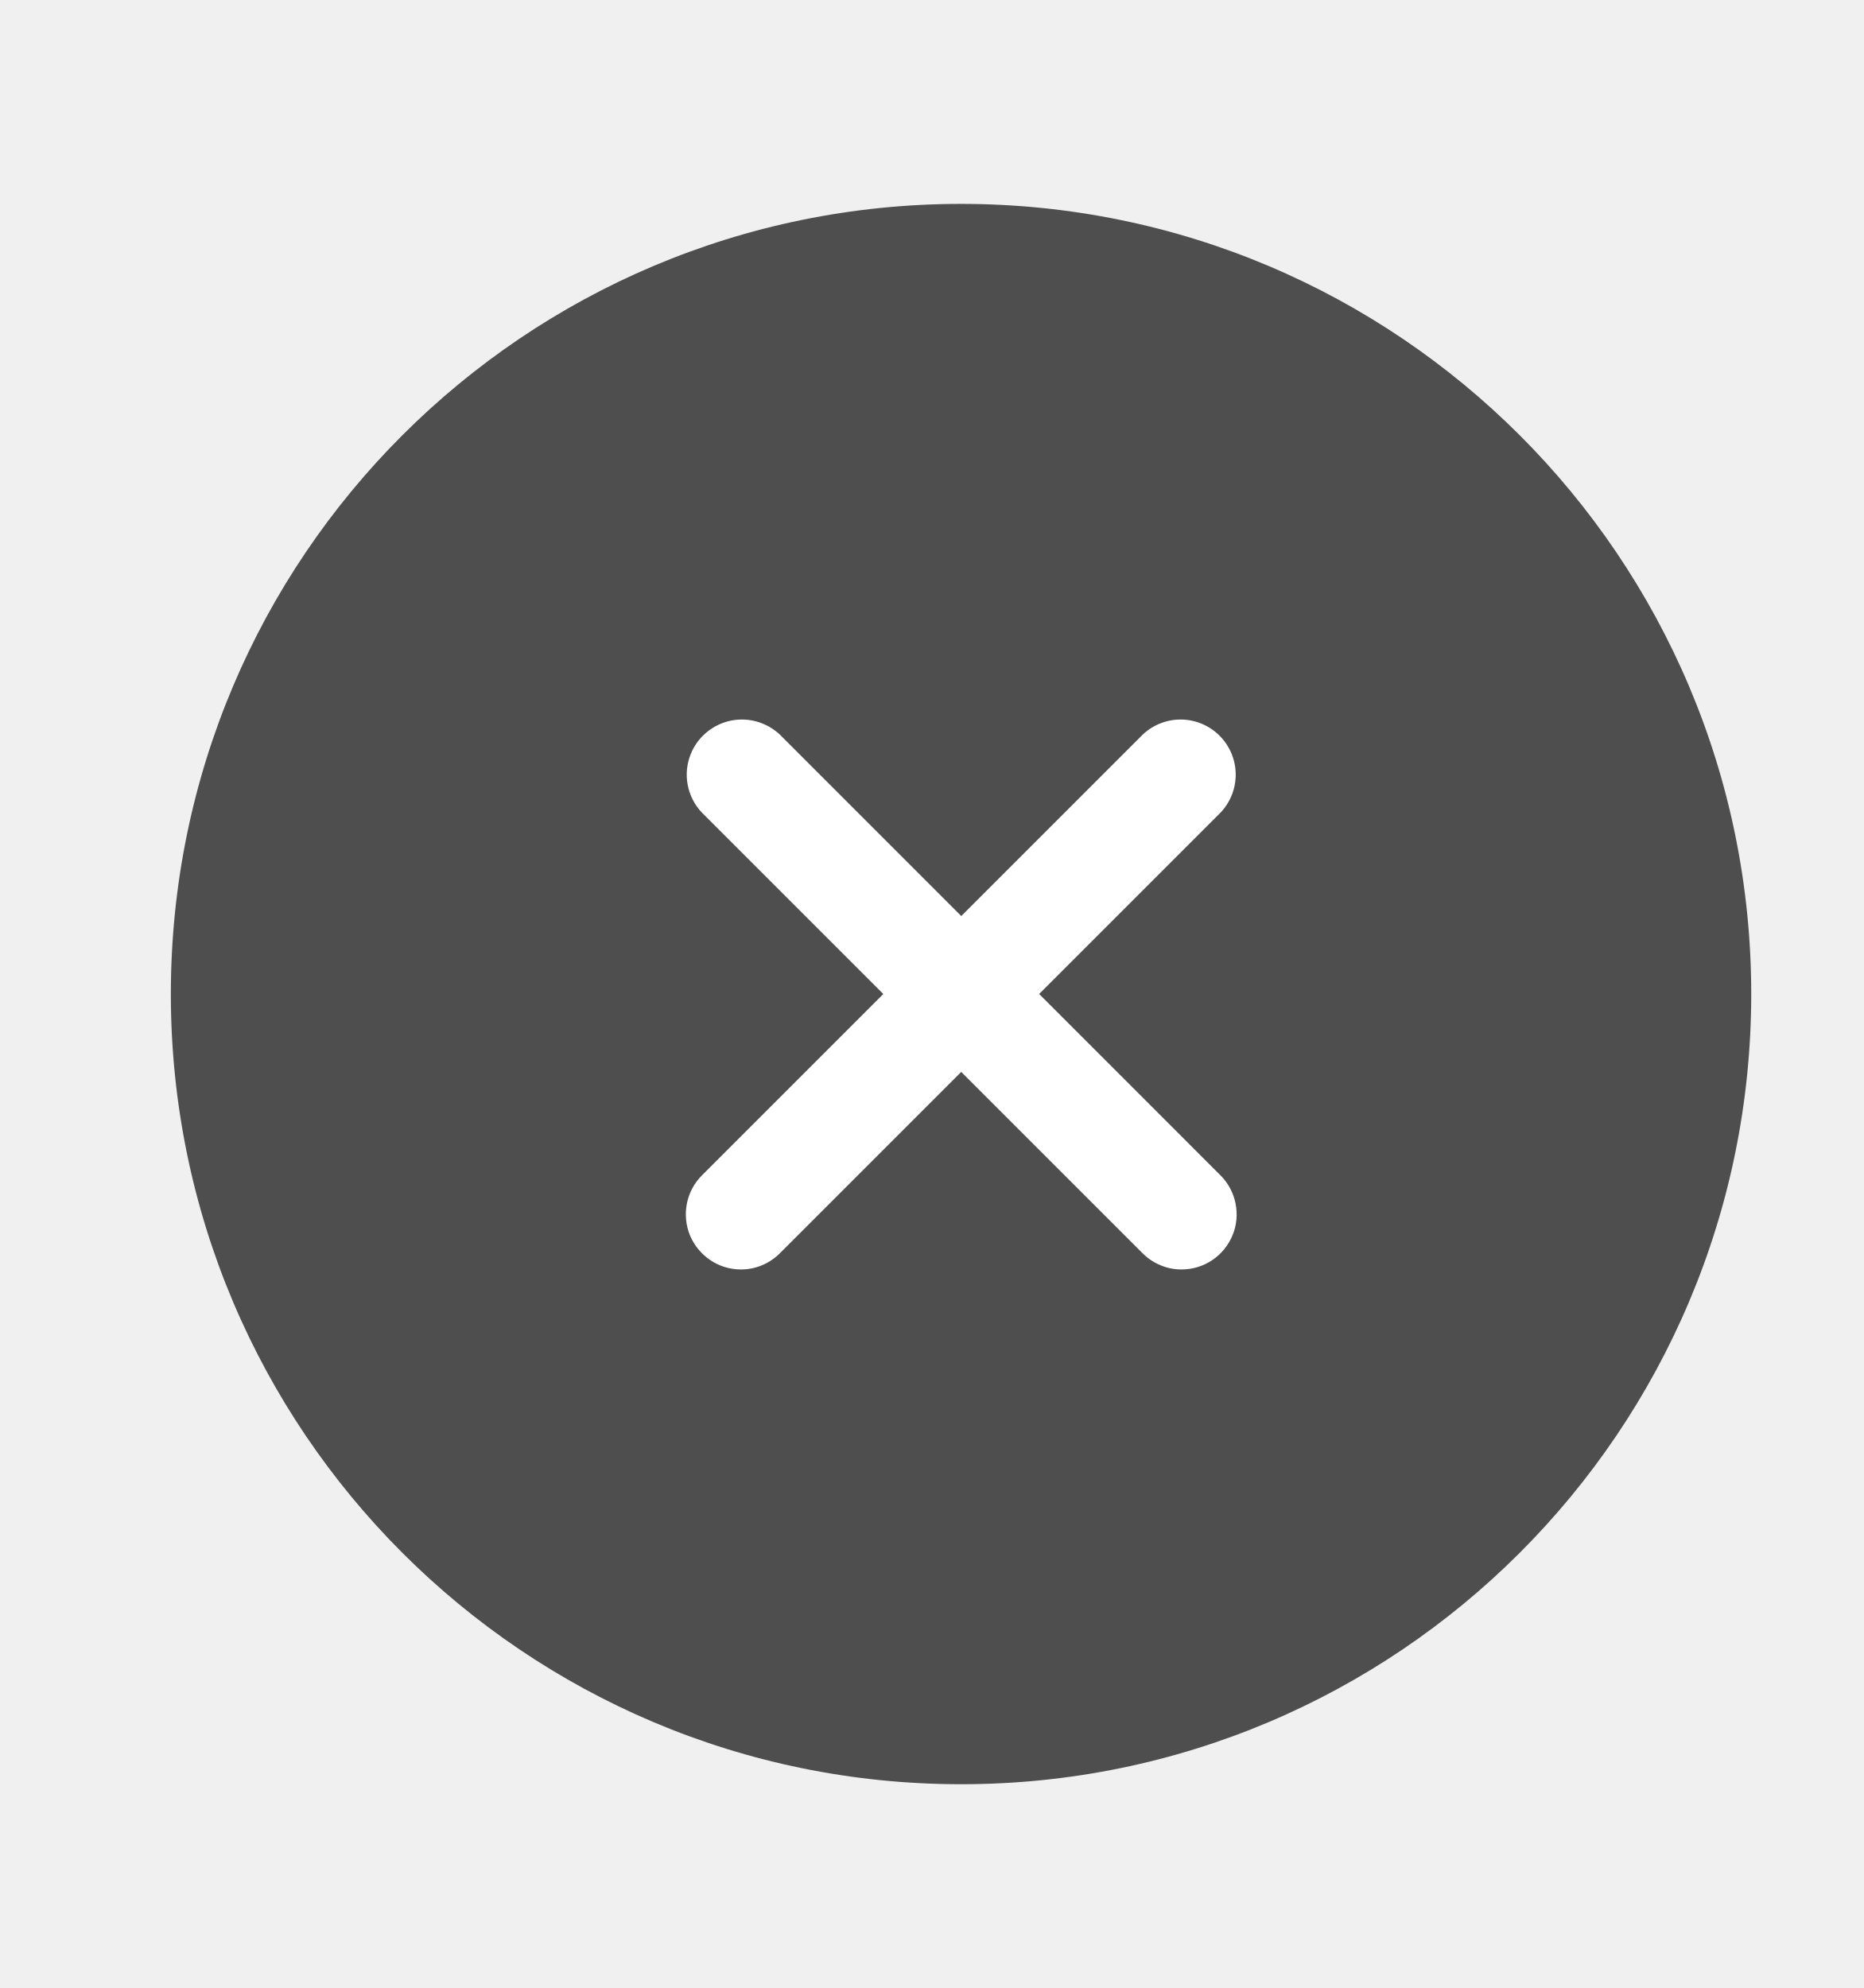
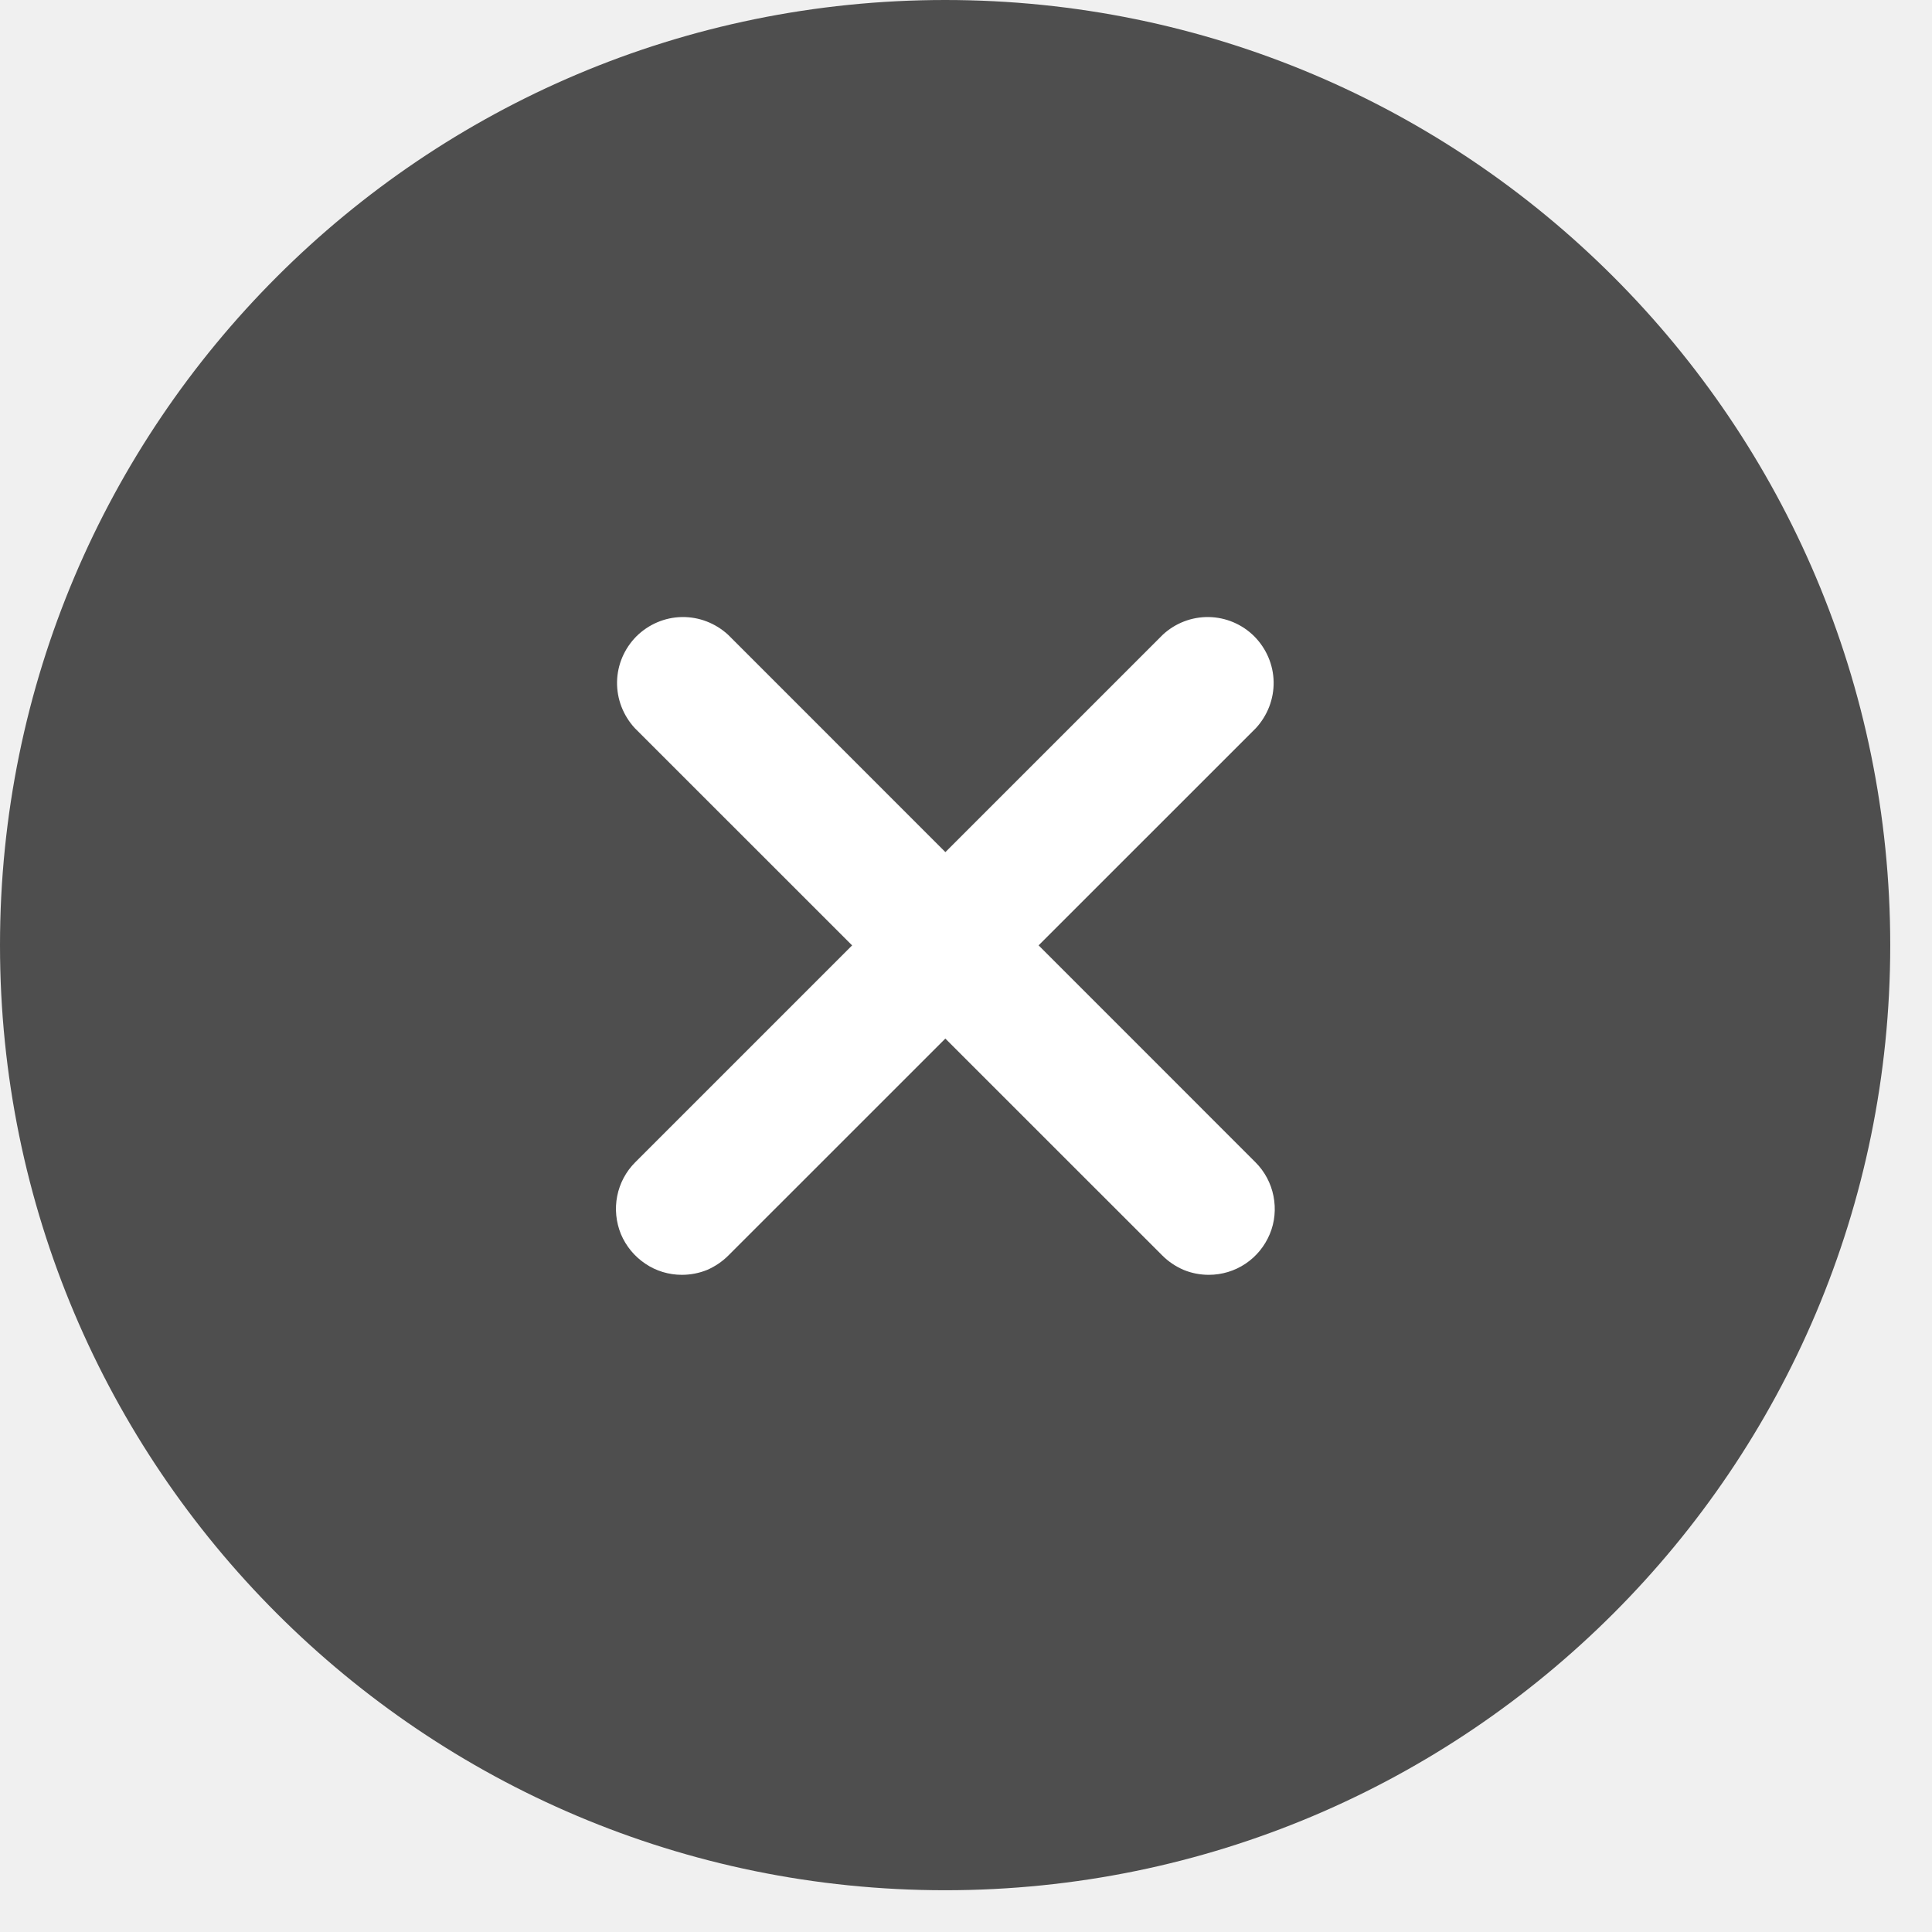
- <svg xmlns="http://www.w3.org/2000/svg" width="15" height="16" viewBox="0 0 15 16" fill="none">
-   <g clip-path="url(#clip0_451_20501)">
-     <path d="M7.735 14.36C11.247 14.36 14.094 11.512 14.094 8C14.094 4.488 11.247 1.641 7.735 1.641C4.222 1.641 1.375 4.488 1.375 8C1.375 11.512 4.222 14.36 7.735 14.36Z" fill="#4E4E4E" />
-     <path d="M5.963 10.217C5.875 10.217 5.789 10.191 5.717 10.142C5.644 10.093 5.587 10.024 5.553 9.943C5.52 9.862 5.511 9.773 5.528 9.687C5.545 9.601 5.587 9.522 5.649 9.46L9.199 5.91C9.283 5.832 9.394 5.789 9.509 5.791C9.624 5.793 9.734 5.84 9.815 5.921C9.896 6.002 9.943 6.112 9.945 6.227C9.947 6.342 9.904 6.453 9.826 6.537L6.276 10.087C6.235 10.128 6.186 10.161 6.133 10.183C6.079 10.206 6.021 10.217 5.963 10.217Z" fill="white" />
-     <path d="M9.509 10.217C9.451 10.217 9.393 10.206 9.34 10.183C9.286 10.161 9.237 10.128 9.196 10.087L5.646 6.537C5.568 6.453 5.525 6.342 5.527 6.227C5.529 6.112 5.576 6.002 5.657 5.921C5.739 5.84 5.848 5.793 5.963 5.791C6.078 5.789 6.189 5.832 6.274 5.91L9.823 9.46C9.885 9.522 9.927 9.601 9.944 9.687C9.961 9.773 9.953 9.862 9.919 9.943C9.885 10.024 9.829 10.093 9.756 10.142C9.683 10.191 9.597 10.217 9.509 10.217Z" fill="white" />
-   </g>
-   <defs>
-     <clipPath id="clip0_451_20501">
-       <rect width="14.198" height="14.198" fill="white" transform="translate(0.636719 0.900391)" />
-     </clipPath>
-   </defs>
+ <svg xmlns="http://www.w3.org/2000/svg" width="13" height="13" viewBox="0 0 13 13" fill="none">
+   <path d="M6.36 12.719C9.872 12.719 12.719 9.872 12.719 6.36C12.719 2.847 9.872 0 6.36 0C2.847 0 0 2.847 0 6.36C0 9.872 2.847 12.719 6.36 12.719Z" fill="#4E4E4E" />
+   <path d="M4.588 8.578C4.5 8.578 4.414 8.552 4.342 8.503C4.269 8.454 4.212 8.385 4.178 8.304C4.145 8.223 4.136 8.134 4.153 8.048C4.17 7.962 4.212 7.883 4.274 7.821L7.824 4.271C7.908 4.193 8.019 4.15 8.134 4.152C8.249 4.154 8.359 4.201 8.44 4.282C8.521 4.364 8.568 4.473 8.57 4.588C8.572 4.703 8.529 4.814 8.451 4.899L4.901 8.448C4.86 8.489 4.811 8.522 4.758 8.545C4.704 8.567 4.646 8.578 4.588 8.578Z" fill="white" />
+   <path d="M8.134 8.578C8.076 8.578 8.018 8.567 7.965 8.545C7.911 8.522 7.862 8.489 7.821 8.448L4.271 4.899C4.193 4.814 4.15 4.703 4.152 4.588C4.154 4.473 4.201 4.364 4.282 4.282C4.364 4.201 4.473 4.154 4.588 4.152C4.703 4.15 4.814 4.193 4.899 4.271L8.448 7.821C8.51 7.883 8.552 7.962 8.569 8.048C8.586 8.134 8.578 8.223 8.544 8.304C8.51 8.385 8.454 8.454 8.381 8.503C8.308 8.552 8.222 8.578 8.134 8.578Z" fill="white" />
</svg>
